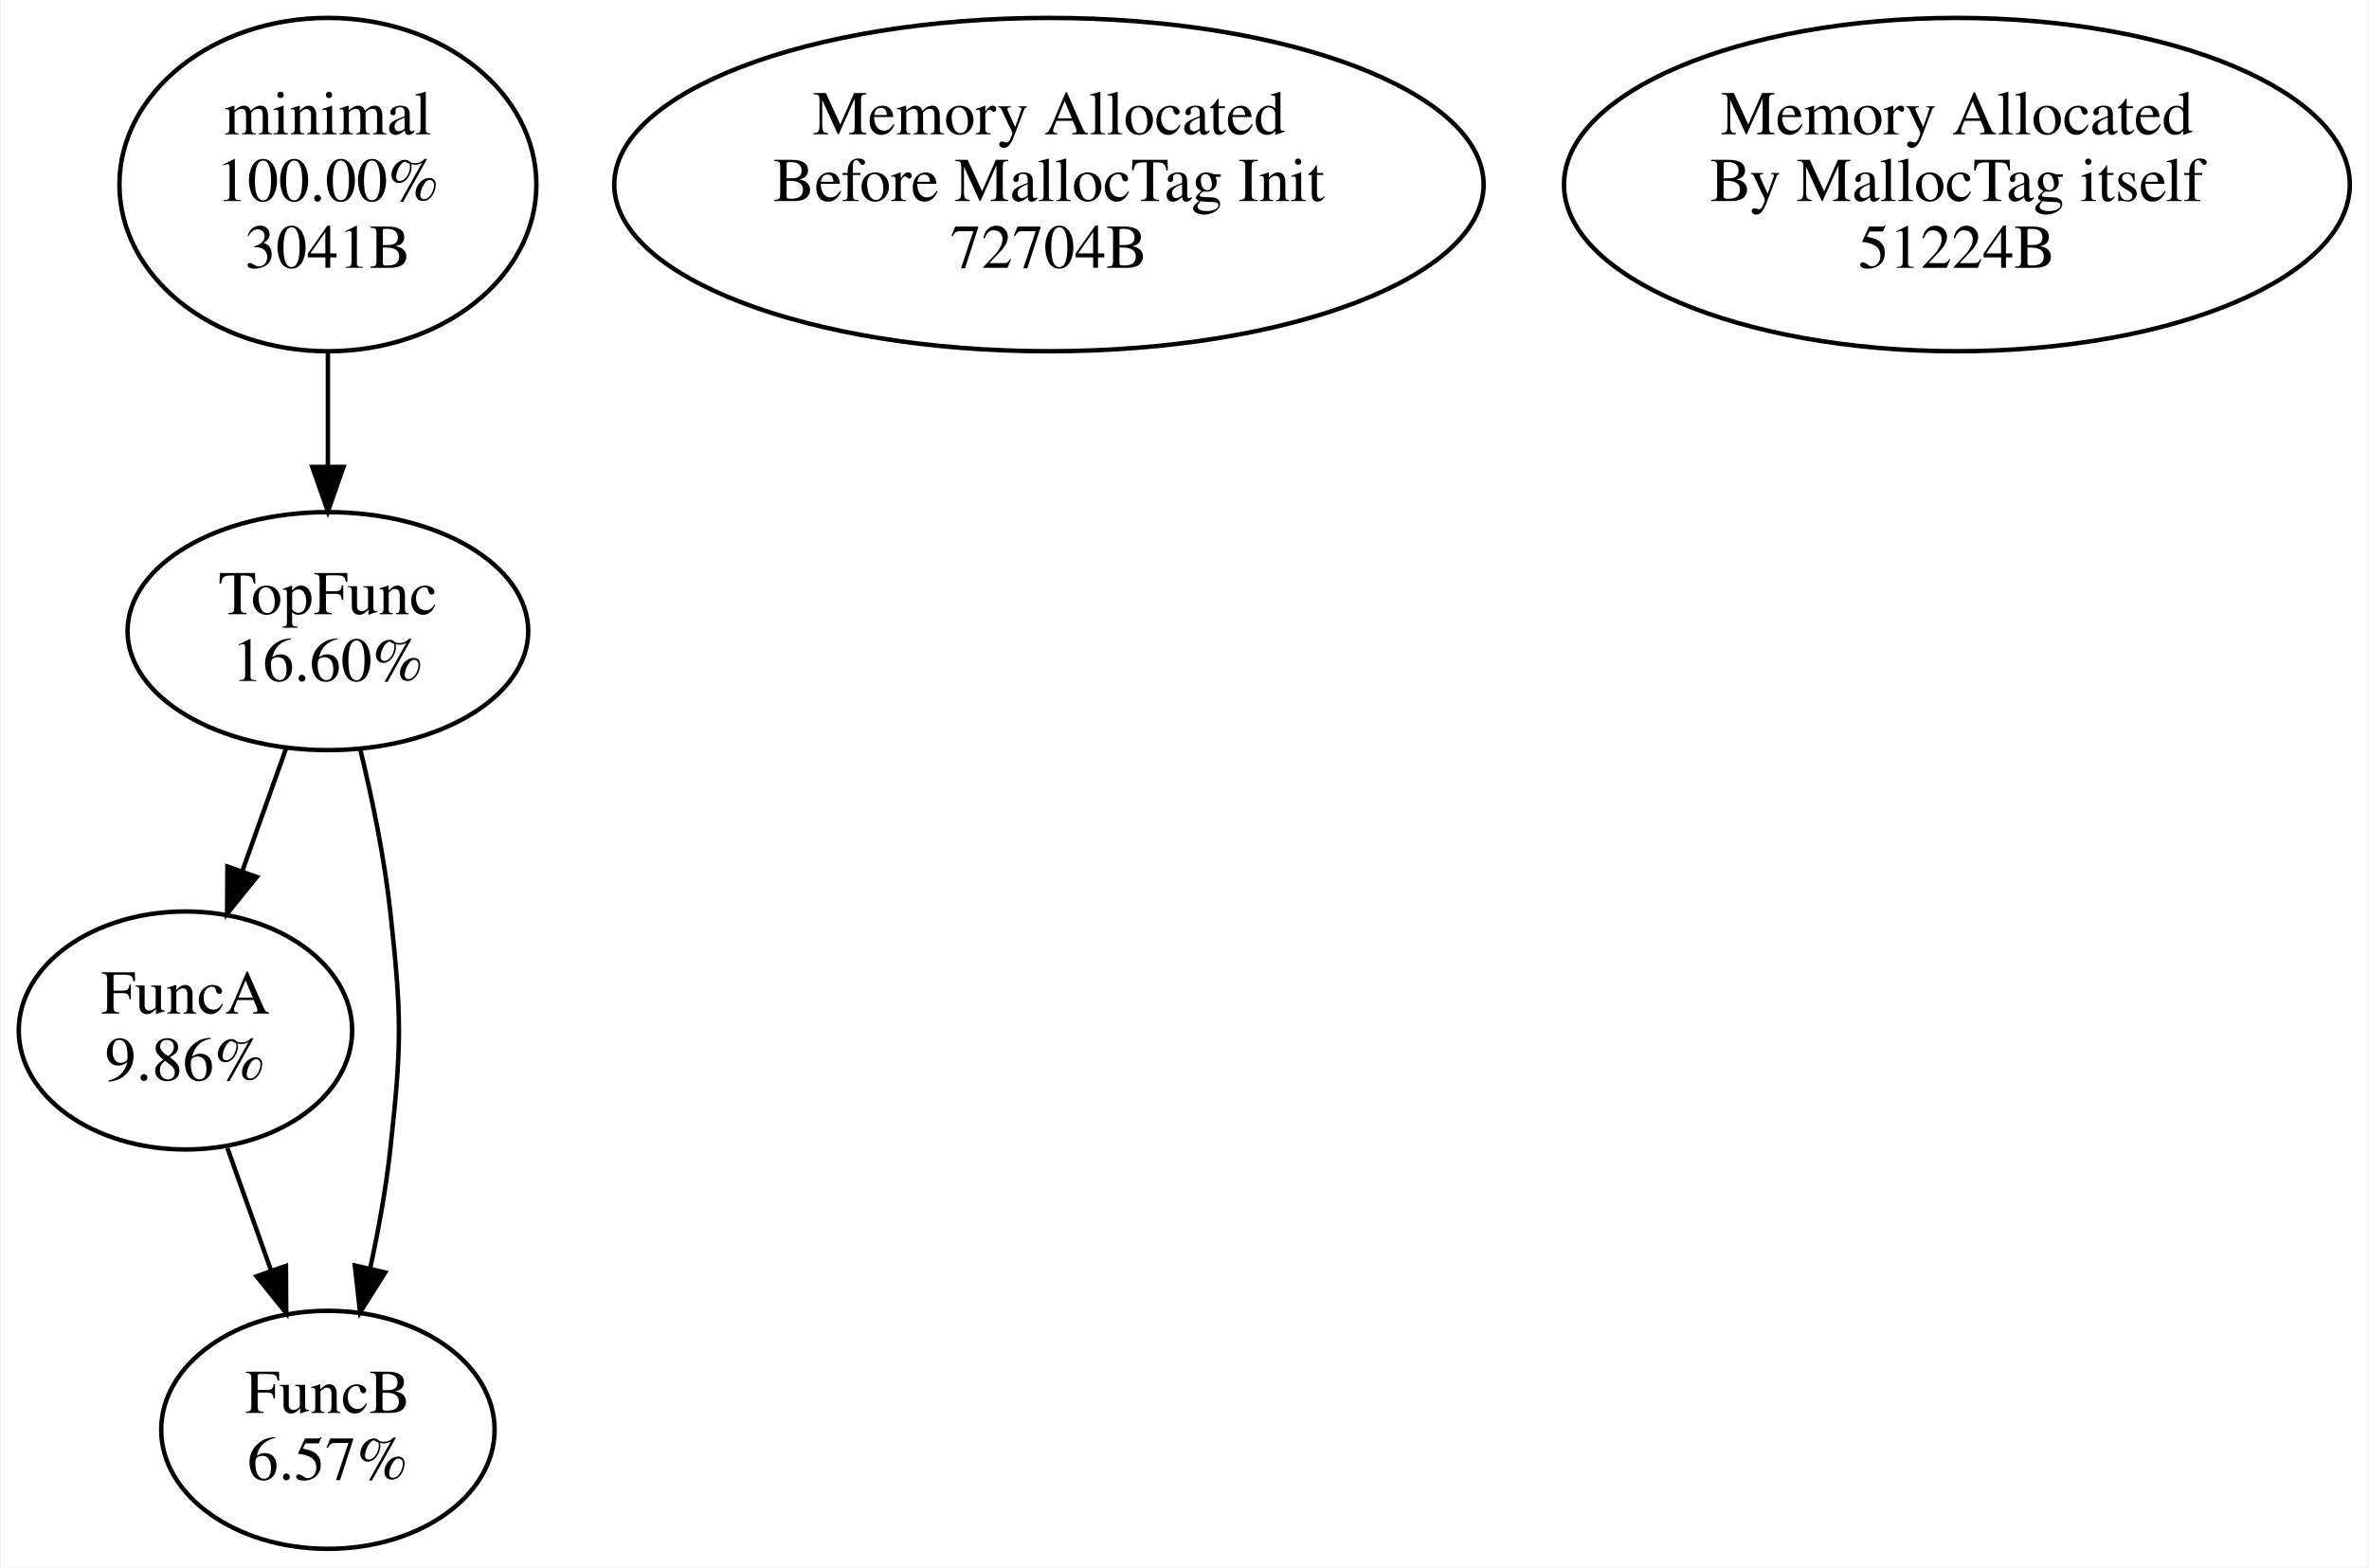
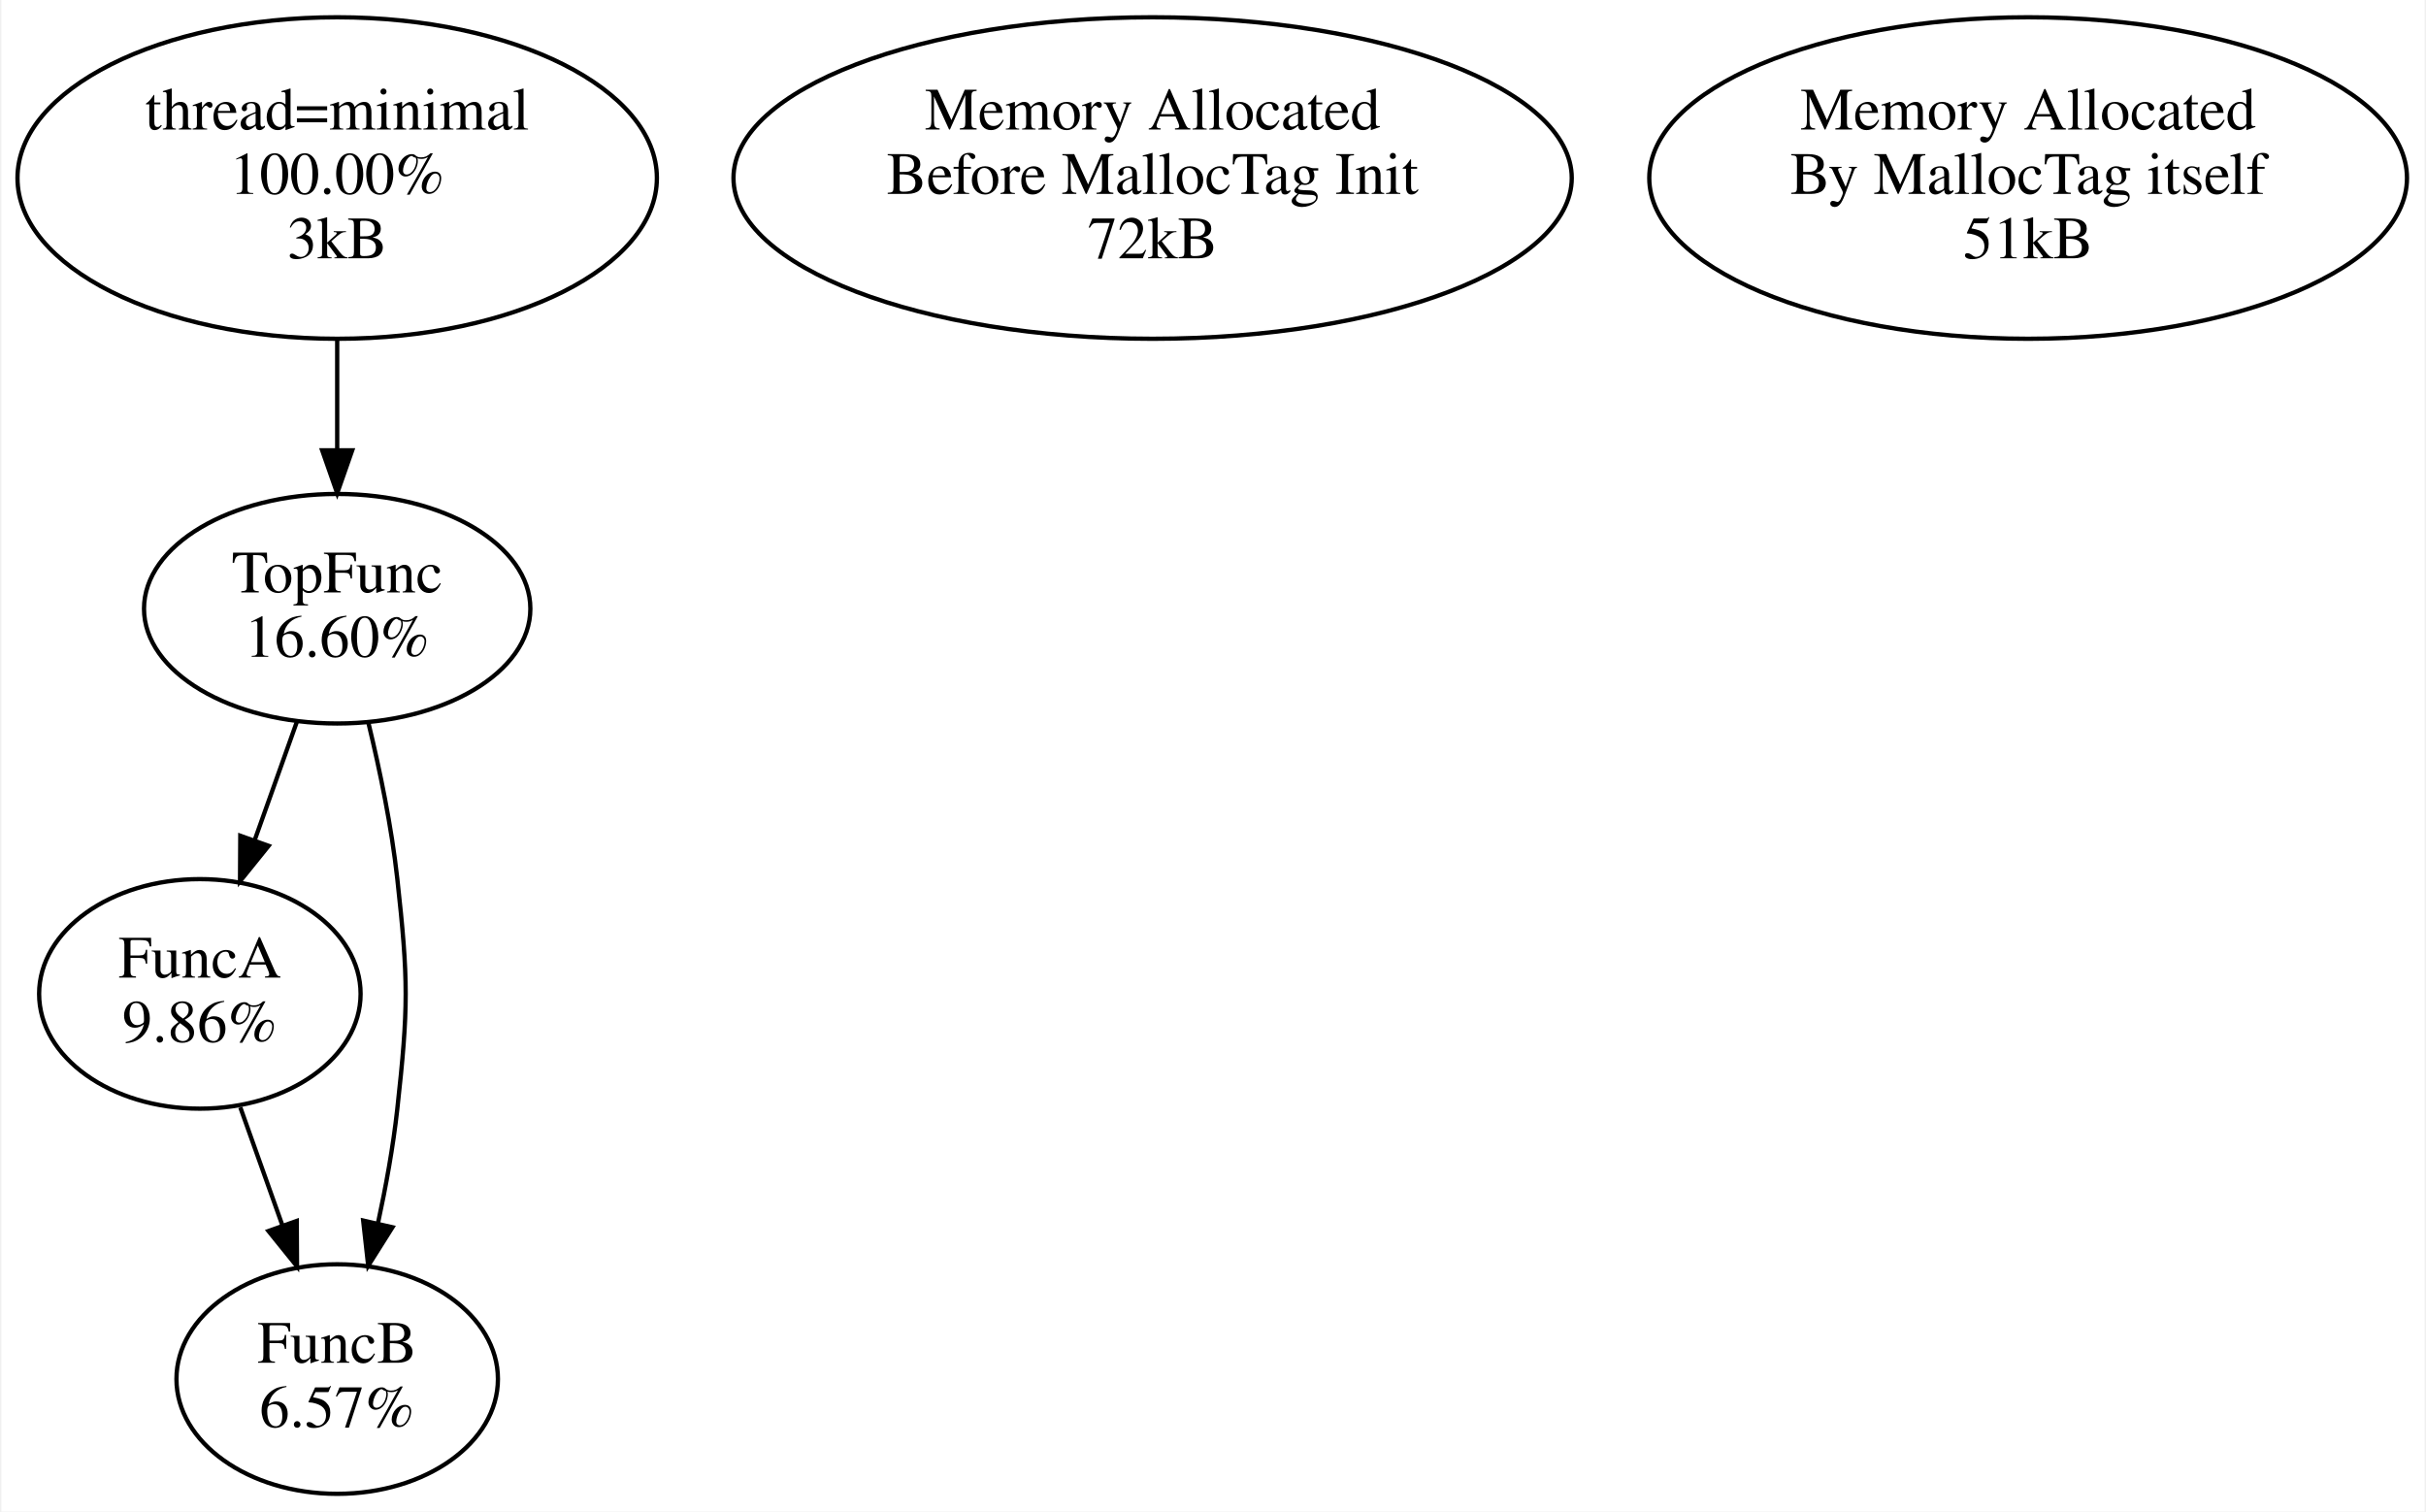
- <svg xmlns="http://www.w3.org/2000/svg" width="532pt" height="352pt" viewBox="0.00 0.00 531.87 352.17">
+ <svg xmlns="http://www.w3.org/2000/svg" width="565pt" height="352pt" viewBox="0.00 0.00 564.63 352.17">
  <g id="graph0" class="graph" transform="scale(1 1) rotate(0) translate(4 348.1737)">
-     <polygon fill="#ffffff" stroke="transparent" points="-4,4 -4,-348.174 527.865,-348.174 527.865,4 -4,4" />
+     <polygon fill="#ffffff" stroke="transparent" points="-4,4 -4,-348.174 560.635,-348.174 560.635,4 -4,4" />
    <g id="node1" class="node">
-       <ellipse fill="none" stroke="#000000" cx="69.477" cy="-306.697" rx="46.839" ry="37.453" />
-       <text text-anchor="middle" x="69.477" y="-317.997" font-family="Times,serif" font-size="14.00" fill="#000000">minimal</text>
-       <text text-anchor="middle" x="69.477" y="-302.997" font-family="Times,serif" font-size="14.00" fill="#000000">100.00%</text>
-       <text text-anchor="middle" x="69.477" y="-287.997" font-family="Times,serif" font-size="14.00" fill="#000000">3041B</text>
+       <ellipse fill="none" stroke="#000000" cx="74.246" cy="-306.697" rx="74.493" ry="37.453" />
+       <text text-anchor="middle" x="74.246" y="-317.997" font-family="Times,serif" font-size="14.00" fill="#000000">thread=minimal</text>
+       <text text-anchor="middle" x="74.246" y="-302.997" font-family="Times,serif" font-size="14.00" fill="#000000">100.00%</text>
+       <text text-anchor="middle" x="74.246" y="-287.997" font-family="Times,serif" font-size="14.00" fill="#000000">3kB</text>
    </g>
    <g id="node2" class="node">
-       <ellipse fill="none" stroke="#000000" cx="69.477" cy="-206.35" rx="45.011" ry="26.741" />
-       <text text-anchor="middle" x="69.477" y="-210.15" font-family="Times,serif" font-size="14.00" fill="#000000">TopFunc</text>
-       <text text-anchor="middle" x="69.477" y="-195.15" font-family="Times,serif" font-size="14.00" fill="#000000">16.60%</text>
+       <ellipse fill="none" stroke="#000000" cx="74.246" cy="-206.35" rx="45.011" ry="26.741" />
+       <text text-anchor="middle" x="74.246" y="-210.15" font-family="Times,serif" font-size="14.00" fill="#000000">TopFunc</text>
+       <text text-anchor="middle" x="74.246" y="-195.15" font-family="Times,serif" font-size="14.00" fill="#000000">16.60%</text>
    </g>
    <g id="edge1" class="edge">
-       <path fill="none" stroke="#000000" d="M69.477,-269.046C69.477,-260.678 69.477,-251.814 69.477,-243.467" />
-       <polygon fill="#000000" stroke="#000000" points="72.977,-243.249 69.477,-233.249 65.977,-243.249 72.977,-243.249" />
+       <path fill="none" stroke="#000000" d="M74.246,-269.046C74.246,-260.678 74.246,-251.814 74.246,-243.467" />
+       <polygon fill="#000000" stroke="#000000" points="77.746,-243.249 74.246,-233.249 70.746,-243.249 77.746,-243.249" />
    </g>
    <g id="node3" class="node">
-       <ellipse fill="none" stroke="#000000" cx="37.477" cy="-116.61" rx="37.453" ry="26.741" />
-       <text text-anchor="middle" x="37.477" y="-120.41" font-family="Times,serif" font-size="14.00" fill="#000000">FuncA</text>
-       <text text-anchor="middle" x="37.477" y="-105.41" font-family="Times,serif" font-size="14.00" fill="#000000">9.86%</text>
+       <ellipse fill="none" stroke="#000000" cx="42.246" cy="-116.61" rx="37.453" ry="26.741" />
+       <text text-anchor="middle" x="42.246" y="-120.41" font-family="Times,serif" font-size="14.00" fill="#000000">FuncA</text>
+       <text text-anchor="middle" x="42.246" y="-105.41" font-family="Times,serif" font-size="14.00" fill="#000000">9.86%</text>
    </g>
    <g id="edge2" class="edge">
-       <path fill="none" stroke="#000000" d="M60.049,-179.911C56.989,-171.33 53.541,-161.661 50.278,-152.51" />
-       <polygon fill="#000000" stroke="#000000" points="53.493,-151.104 46.837,-142.861 46.899,-153.456 53.493,-151.104" />
+       <path fill="none" stroke="#000000" d="M64.818,-179.911C61.758,-171.33 58.31,-161.661 55.048,-152.51" />
+       <polygon fill="#000000" stroke="#000000" points="58.262,-151.104 51.607,-142.861 51.669,-153.456 58.262,-151.104" />
    </g>
    <g id="node4" class="node">
-       <ellipse fill="none" stroke="#000000" cx="69.477" cy="-26.87" rx="37.453" ry="26.741" />
-       <text text-anchor="middle" x="69.477" y="-30.67" font-family="Times,serif" font-size="14.00" fill="#000000">FuncB</text>
-       <text text-anchor="middle" x="69.477" y="-15.67" font-family="Times,serif" font-size="14.00" fill="#000000">6.57%</text>
+       <ellipse fill="none" stroke="#000000" cx="74.246" cy="-26.87" rx="37.453" ry="26.741" />
+       <text text-anchor="middle" x="74.246" y="-30.67" font-family="Times,serif" font-size="14.00" fill="#000000">FuncB</text>
+       <text text-anchor="middle" x="74.246" y="-15.67" font-family="Times,serif" font-size="14.00" fill="#000000">6.57%</text>
    </g>
    <g id="edge3" class="edge">
-       <path fill="none" stroke="#000000" d="M76.78,-179.644C79.458,-168.55 82.156,-155.485 83.477,-143.48 86.088,-119.739 86.088,-113.481 83.477,-89.74 82.519,-81.032 80.836,-71.766 78.962,-63.099" />
-       <polygon fill="#000000" stroke="#000000" points="82.354,-62.232 76.706,-53.268 75.531,-63.798 82.354,-62.232" />
+       <path fill="none" stroke="#000000" d="M81.549,-179.644C84.228,-168.55 86.926,-155.485 88.246,-143.48 90.858,-119.739 90.858,-113.481 88.246,-89.74 87.288,-81.032 85.606,-71.766 83.731,-63.099" />
+       <polygon fill="#000000" stroke="#000000" points="87.124,-62.232 81.475,-53.268 80.301,-63.798 87.124,-62.232" />
    </g>
    <g id="edge4" class="edge">
-       <path fill="none" stroke="#000000" d="M46.905,-90.171C49.964,-81.59 53.412,-71.921 56.675,-62.77" />
-       <polygon fill="#000000" stroke="#000000" points="60.054,-63.715 60.116,-53.121 53.461,-61.364 60.054,-63.715" />
+       <path fill="none" stroke="#000000" d="M51.674,-90.171C54.734,-81.59 58.182,-71.921 61.445,-62.77" />
+       <polygon fill="#000000" stroke="#000000" points="64.823,-63.715 64.886,-53.121 58.23,-61.364 64.823,-63.715" />
    </g>
    <g id="node5" class="node">
-       <ellipse fill="none" stroke="#000000" cx="231.477" cy="-306.697" rx="97.662" ry="37.453" />
-       <text text-anchor="middle" x="231.477" y="-317.997" font-family="Times,serif" font-size="14.00" fill="#000000">Memory Allocated</text>
-       <text text-anchor="middle" x="231.477" y="-302.997" font-family="Times,serif" font-size="14.00" fill="#000000">Before MallocTag Init</text>
-       <text text-anchor="middle" x="231.477" y="-287.997" font-family="Times,serif" font-size="14.00" fill="#000000">72704B</text>
+       <ellipse fill="none" stroke="#000000" cx="264.246" cy="-306.697" rx="97.662" ry="37.453" />
+       <text text-anchor="middle" x="264.246" y="-317.997" font-family="Times,serif" font-size="14.00" fill="#000000">Memory Allocated</text>
+       <text text-anchor="middle" x="264.246" y="-302.997" font-family="Times,serif" font-size="14.00" fill="#000000">Before MallocTag Init</text>
+       <text text-anchor="middle" x="264.246" y="-287.997" font-family="Times,serif" font-size="14.00" fill="#000000">72kB</text>
    </g>
    <g id="node6" class="node">
-       <ellipse fill="none" stroke="#000000" cx="435.477" cy="-306.697" rx="88.277" ry="37.453" />
-       <text text-anchor="middle" x="435.477" y="-317.997" font-family="Times,serif" font-size="14.00" fill="#000000">Memory Allocated</text>
-       <text text-anchor="middle" x="435.477" y="-302.997" font-family="Times,serif" font-size="14.00" fill="#000000">By MallocTag itself</text>
-       <text text-anchor="middle" x="435.477" y="-287.997" font-family="Times,serif" font-size="14.00" fill="#000000">51224B</text>
+       <ellipse fill="none" stroke="#000000" cx="468.246" cy="-306.697" rx="88.277" ry="37.453" />
+       <text text-anchor="middle" x="468.246" y="-317.997" font-family="Times,serif" font-size="14.00" fill="#000000">Memory Allocated</text>
+       <text text-anchor="middle" x="468.246" y="-302.997" font-family="Times,serif" font-size="14.00" fill="#000000">By MallocTag itself</text>
+       <text text-anchor="middle" x="468.246" y="-287.997" font-family="Times,serif" font-size="14.00" fill="#000000">51kB</text>
    </g>
  </g>
</svg>
